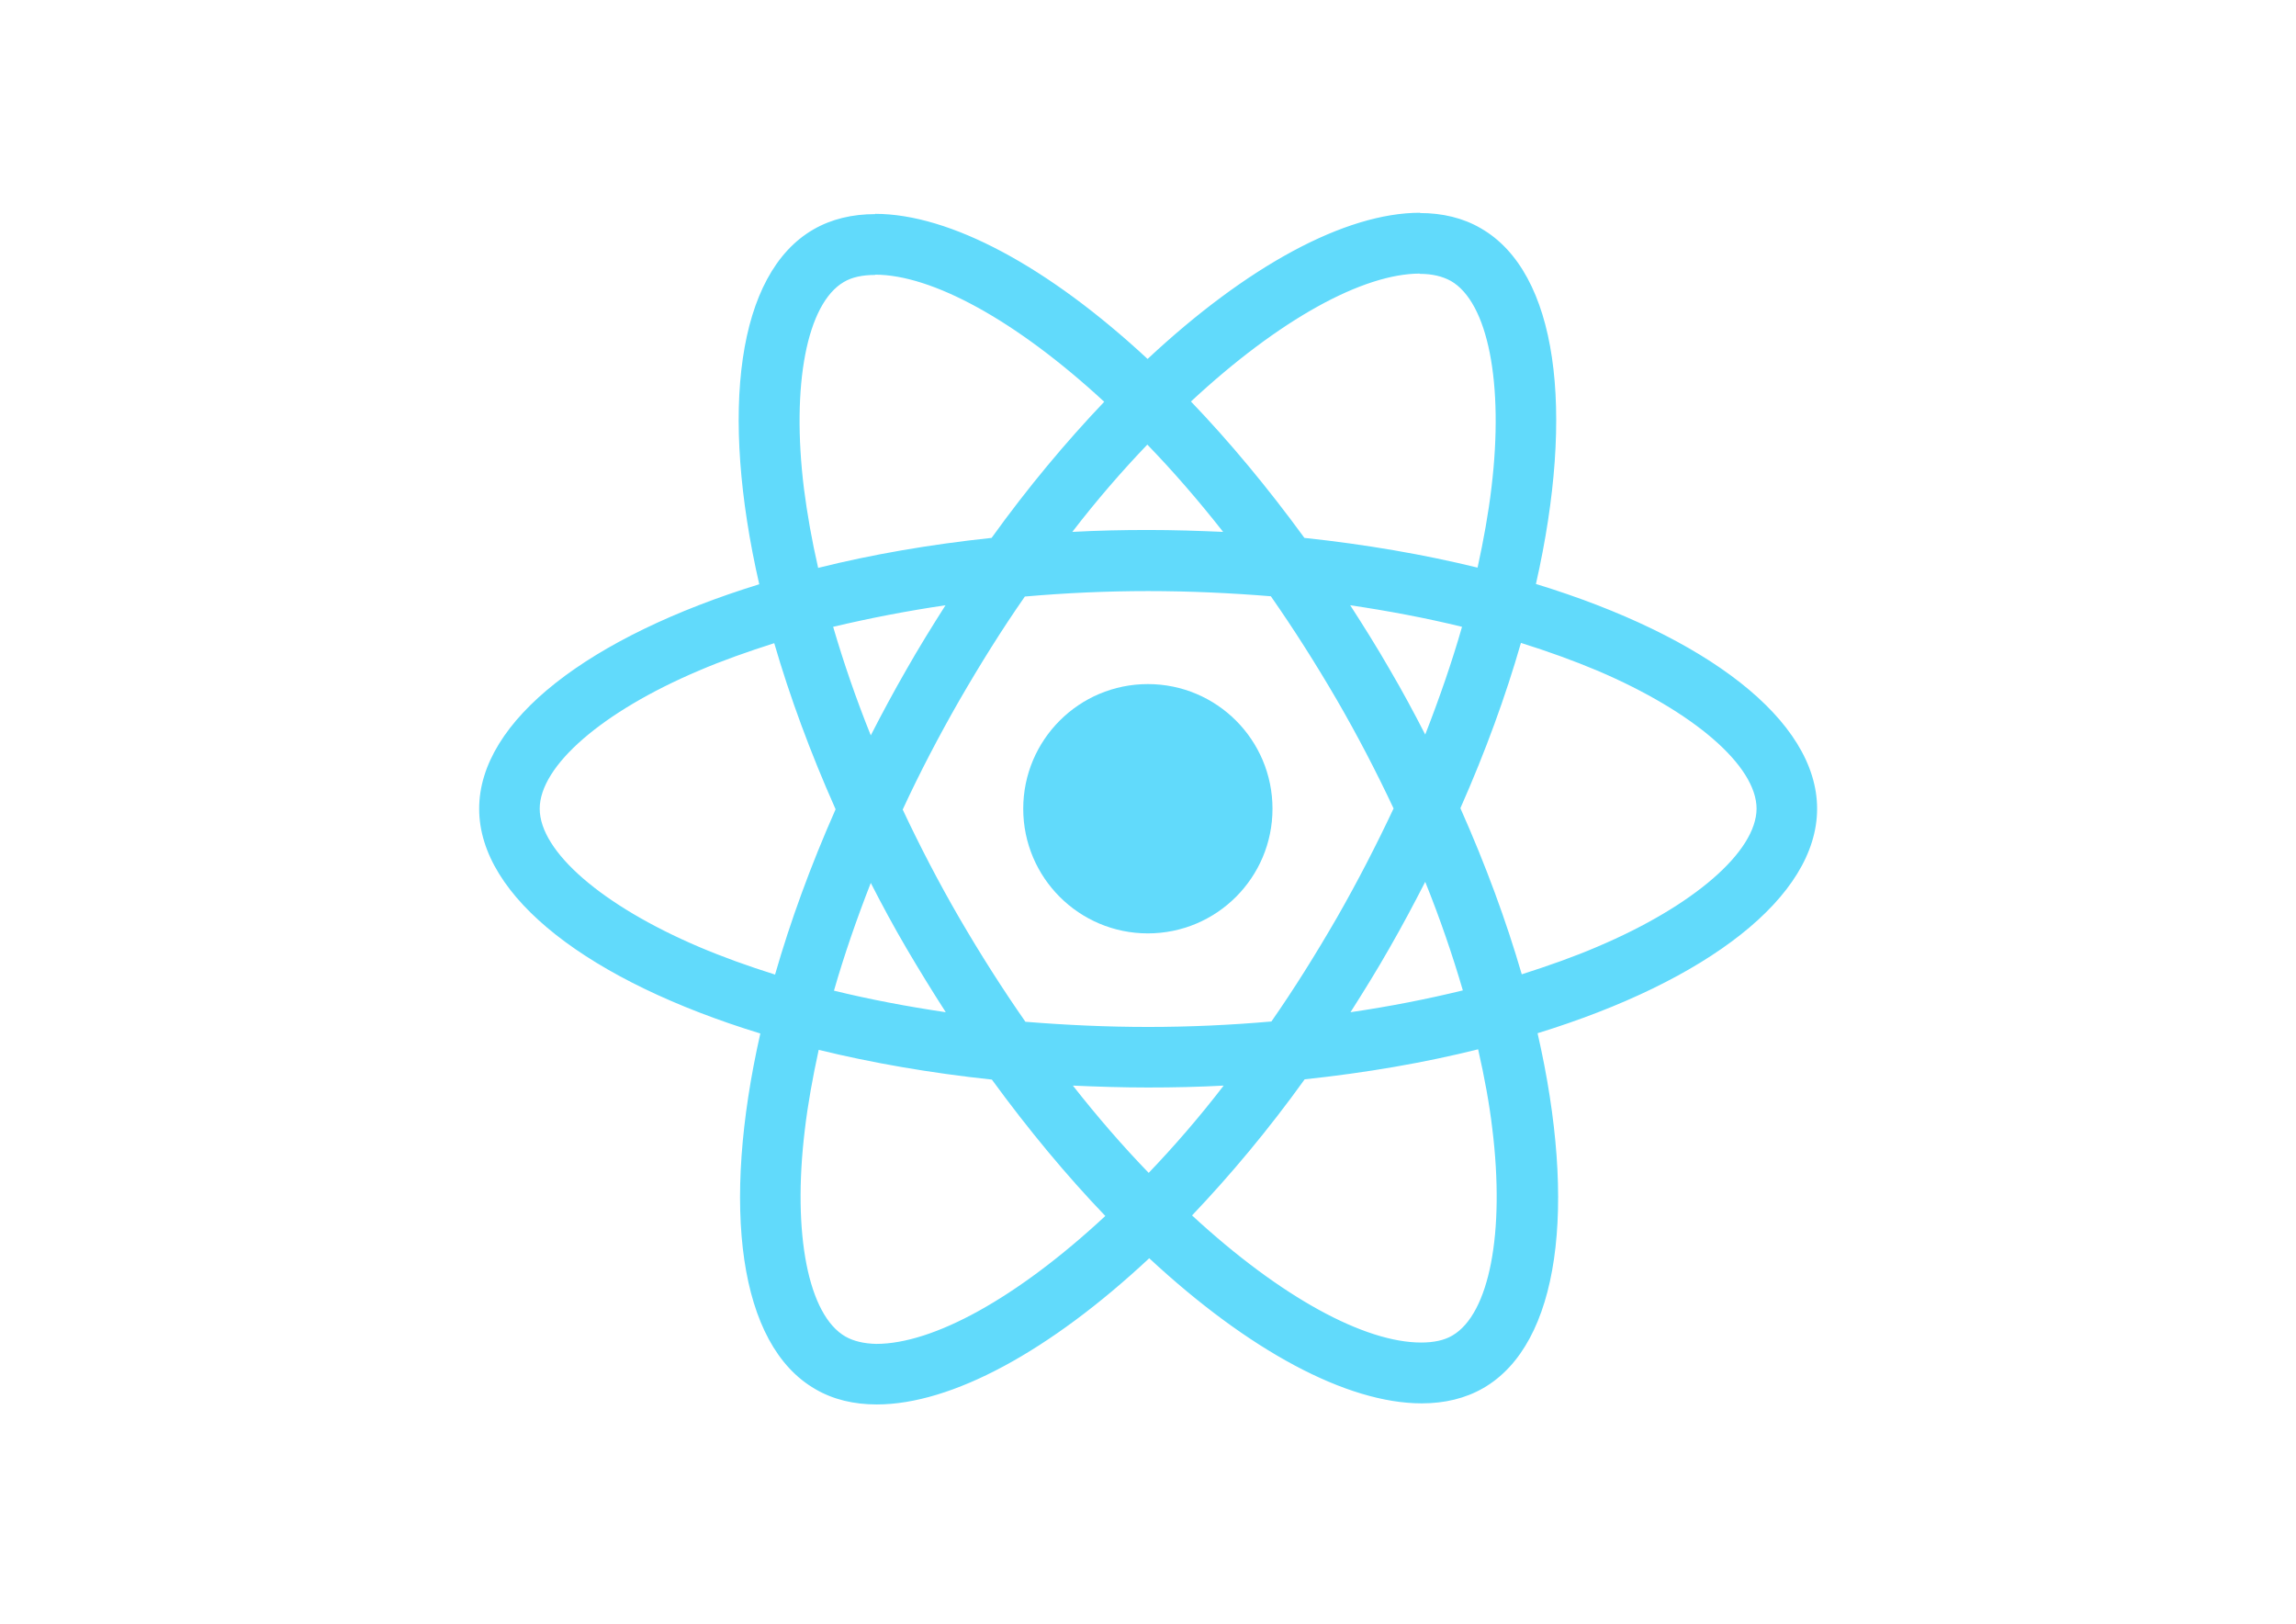
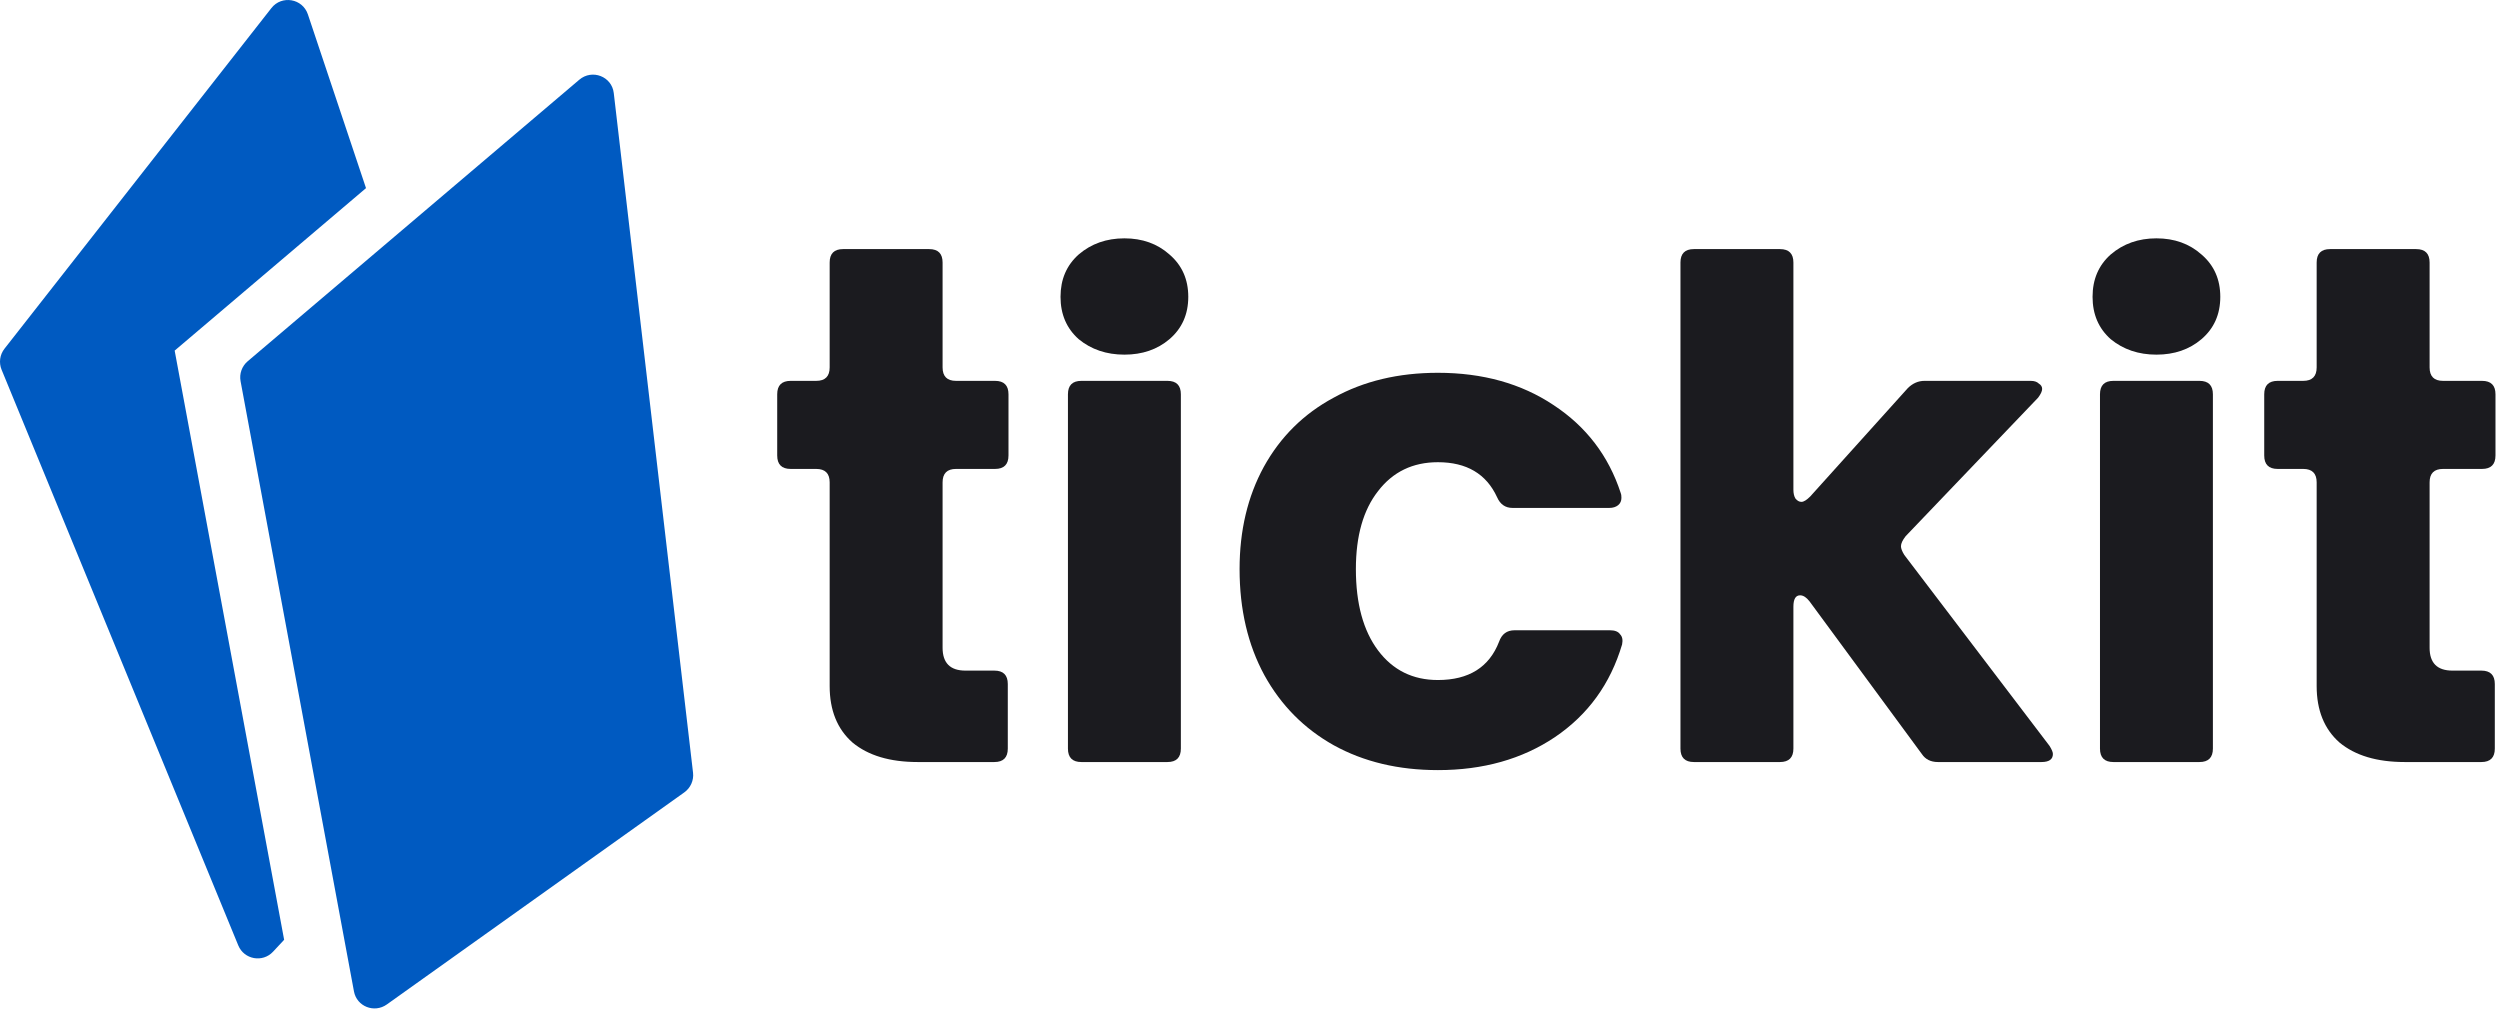
- <svg xmlns="http://www.w3.org/2000/svg" viewBox="0 0 841.9 595.3">
-   <g fill="#61DAFB">
-     <path d="M666.3 296.5c0-32.5-40.7-63.3-103.1-82.4 14.4-63.6 8-114.2-20.2-130.4-6.5-3.8-14.1-5.6-22.4-5.6v22.3c4.6 0 8.3.9 11.4 2.6 13.6 7.8 19.5 37.5 14.9 75.7-1.1 9.4-2.9 19.3-5.1 29.4-19.6-4.8-41-8.5-63.5-10.9-13.5-18.5-27.5-35.3-41.6-50 32.6-30.3 63.2-46.9 84-46.9V78c-27.5 0-63.5 19.6-99.9 53.6-36.4-33.8-72.4-53.2-99.9-53.2v22.3c20.7 0 51.4 16.5 84 46.6-14 14.7-28 31.4-41.3 49.9-22.6 2.4-44 6.1-63.6 11-2.3-10-4-19.7-5.2-29-4.7-38.2 1.1-67.9 14.6-75.8 3-1.8 6.9-2.6 11.5-2.6V78.5c-8.4 0-16 1.8-22.6 5.6-28.1 16.2-34.4 66.7-19.9 130.1-62.2 19.2-102.7 49.9-102.7 82.3 0 32.5 40.7 63.3 103.1 82.4-14.4 63.6-8 114.2 20.2 130.4 6.5 3.8 14.1 5.6 22.5 5.6 27.5 0 63.5-19.6 99.9-53.6 36.4 33.8 72.4 53.2 99.9 53.2 8.4 0 16-1.8 22.6-5.6 28.1-16.2 34.4-66.7 19.9-130.1 62-19.1 102.5-49.9 102.5-82.3zm-130.2-66.7c-3.7 12.9-8.3 26.2-13.5 39.5-4.1-8-8.4-16-13.1-24-4.6-8-9.5-15.8-14.4-23.4 14.2 2.1 27.9 4.7 41 7.9zm-45.8 106.5c-7.8 13.5-15.8 26.3-24.1 38.2-14.9 1.3-30 2-45.2 2-15.1 0-30.2-.7-45-1.9-8.3-11.9-16.4-24.6-24.2-38-7.6-13.1-14.5-26.4-20.8-39.8 6.2-13.4 13.2-26.8 20.7-39.9 7.8-13.5 15.8-26.3 24.1-38.2 14.9-1.3 30-2 45.2-2 15.1 0 30.2.7 45 1.9 8.3 11.9 16.4 24.6 24.2 38 7.6 13.1 14.5 26.4 20.8 39.8-6.3 13.4-13.2 26.8-20.7 39.9zm32.3-13c5.4 13.4 10 26.8 13.8 39.8-13.1 3.2-26.9 5.9-41.2 8 4.9-7.7 9.8-15.6 14.4-23.7 4.6-8 8.9-16.1 13-24.1zM421.2 430c-9.3-9.6-18.6-20.3-27.8-32 9 .4 18.2.7 27.5.7 9.4 0 18.7-.2 27.8-.7-9 11.7-18.3 22.4-27.5 32zm-74.4-58.9c-14.2-2.1-27.9-4.7-41-7.9 3.7-12.9 8.3-26.2 13.5-39.5 4.1 8 8.4 16 13.1 24 4.7 8 9.5 15.8 14.4 23.4zM420.7 163c9.3 9.6 18.6 20.3 27.8 32-9-.4-18.2-.7-27.5-.7-9.4 0-18.7.2-27.8.7 9-11.7 18.3-22.4 27.5-32zm-74 58.9c-4.9 7.7-9.8 15.6-14.4 23.7-4.6 8-8.9 16-13 24-5.4-13.4-10-26.8-13.8-39.8 13.1-3.1 26.9-5.8 41.2-7.9zm-90.5 125.2c-35.4-15.1-58.3-34.9-58.3-50.6 0-15.7 22.9-35.6 58.3-50.6 8.6-3.7 18-7 27.7-10.1 5.7 19.6 13.2 40 22.5 60.9-9.2 20.8-16.6 41.1-22.2 60.6-9.9-3.1-19.3-6.5-28-10.2zM310 490c-13.6-7.8-19.5-37.5-14.9-75.7 1.1-9.4 2.9-19.3 5.1-29.4 19.6 4.8 41 8.5 63.5 10.9 13.5 18.5 27.5 35.3 41.6 50-32.6 30.3-63.2 46.9-84 46.9-4.5-.1-8.3-1-11.3-2.7zm237.2-76.2c4.7 38.2-1.1 67.9-14.6 75.8-3 1.8-6.9 2.6-11.5 2.6-20.7 0-51.4-16.5-84-46.6 14-14.7 28-31.4 41.3-49.9 22.6-2.4 44-6.1 63.6-11 2.3 10.1 4.1 19.8 5.2 29.1zm38.5-66.7c-8.6 3.7-18 7-27.7 10.1-5.7-19.6-13.2-40-22.5-60.9 9.2-20.8 16.6-41.1 22.2-60.6 9.9 3.1 19.3 6.5 28.1 10.2 35.4 15.1 58.3 34.9 58.3 50.6-.1 15.7-23 35.6-58.4 50.6zM320.8 78.4z" />
-     <circle cx="420.9" cy="296.5" r="45.7" />
-     <path d="M520.5 78.1z" />
-   </g>
+ <svg xmlns="http://www.w3.org/2000/svg" width="119" height="48" viewBox="0 0 119 48" fill="none">
+   <path fill-rule="evenodd" clip-rule="evenodd" d="M12.919 0.384L0.213 16.599C-0.009 16.882 -0.062 17.263 0.075 17.596L11.341 45C11.618 45.674 12.5 45.835 12.997 45.301L13.525 44.734L8.314 16.689L17.422 8.955L14.655 0.683C14.402 -0.072 13.411 -0.243 12.919 0.384ZM11.79 17.196L27.574 3.795C28.184 3.276 29.123 3.638 29.215 4.428L32.989 36.784C33.031 37.146 32.871 37.505 32.572 37.718L18.413 47.812C17.815 48.238 16.982 47.908 16.849 47.193L11.451 18.144C11.385 17.792 11.515 17.43 11.79 17.196Z" fill="#005AC1" />
+   <path d="M43.684 36.273C42.361 36.273 41.326 35.963 40.58 35.345C39.854 34.705 39.492 33.809 39.492 32.657V22.961C39.492 22.534 39.278 22.321 38.852 22.321H37.636C37.209 22.321 36.995 22.107 36.995 21.681V18.769C36.995 18.342 37.209 18.129 37.636 18.129H38.852C39.278 18.129 39.492 17.915 39.492 17.489V12.497C39.492 12.07 39.705 11.857 40.132 11.857H44.227C44.654 11.857 44.867 12.07 44.867 12.497V17.489C44.867 17.915 45.081 18.129 45.508 18.129H47.364C47.79 18.129 48.004 18.342 48.004 18.769V21.681C48.004 22.107 47.79 22.321 47.364 22.321H45.508C45.081 22.321 44.867 22.534 44.867 22.961V30.833C44.867 31.558 45.23 31.921 45.956 31.921H47.331C47.758 31.921 47.971 32.134 47.971 32.561V35.633C47.971 36.059 47.758 36.273 47.331 36.273H43.684Z" fill="#1B1B1F" />
+   <path d="M51.474 36.273C51.047 36.273 50.834 36.059 50.834 35.633V18.769C50.834 18.342 51.047 18.129 51.474 18.129H55.569C55.996 18.129 56.209 18.342 56.209 18.769V35.633C56.209 36.059 55.996 36.273 55.569 36.273H51.474ZM53.522 16.881C52.668 16.881 51.943 16.635 51.346 16.145C50.77 15.633 50.481 14.961 50.481 14.129C50.481 13.297 50.77 12.625 51.346 12.113C51.943 11.601 52.668 11.345 53.522 11.345C54.375 11.345 55.09 11.601 55.666 12.113C56.263 12.625 56.562 13.297 56.562 14.129C56.562 14.961 56.263 15.633 55.666 16.145C55.09 16.635 54.375 16.881 53.522 16.881Z" fill="#1B1B1F" />
+   <path d="M68.444 36.657C66.566 36.657 64.913 36.262 63.484 35.473C62.076 34.683 60.977 33.574 60.188 32.145C59.398 30.694 59.004 29.009 59.004 27.089C59.004 25.254 59.388 23.633 60.156 22.225C60.945 20.795 62.054 19.697 63.484 18.929C64.913 18.139 66.566 17.745 68.444 17.745C70.577 17.745 72.412 18.257 73.948 19.281C75.505 20.305 76.572 21.702 77.148 23.473C77.169 23.515 77.18 23.59 77.18 23.697C77.18 23.846 77.126 23.963 77.02 24.049C76.913 24.134 76.774 24.177 76.604 24.177H71.996C71.654 24.177 71.409 24.006 71.26 23.665C70.748 22.555 69.809 22.001 68.444 22.001C67.249 22.001 66.3 22.459 65.596 23.377C64.892 24.273 64.54 25.51 64.54 27.089C64.54 28.731 64.892 30.022 65.596 30.961C66.3 31.899 67.249 32.369 68.444 32.369C69.916 32.369 70.886 31.761 71.356 30.545C71.484 30.182 71.729 30.001 72.092 30.001H76.636C76.87 30.001 77.03 30.065 77.116 30.193C77.222 30.299 77.254 30.459 77.212 30.673C76.657 32.55 75.59 34.022 74.012 35.089C72.454 36.134 70.598 36.657 68.444 36.657Z" fill="#1B1B1F" />
+   <path d="M80.63 36.273C80.203 36.273 79.99 36.059 79.99 35.633V12.497C79.99 12.07 80.203 11.857 80.63 11.857H84.726C85.152 11.857 85.366 12.07 85.366 12.497V23.313C85.366 23.483 85.398 23.622 85.462 23.729C85.547 23.835 85.643 23.889 85.75 23.889C85.856 23.889 85.995 23.803 86.166 23.633L90.806 18.481C91.04 18.246 91.307 18.129 91.606 18.129H96.662C96.832 18.129 96.96 18.171 97.046 18.257C97.152 18.321 97.206 18.406 97.206 18.513C97.206 18.619 97.142 18.758 97.014 18.929L90.71 25.521C90.56 25.713 90.486 25.873 90.486 26.001C90.486 26.107 90.539 26.246 90.646 26.417L97.558 35.505C97.664 35.675 97.718 35.803 97.718 35.889C97.718 36.145 97.536 36.273 97.174 36.273H92.246C91.904 36.273 91.648 36.145 91.478 35.889L86.134 28.625C85.984 28.433 85.835 28.337 85.686 28.337C85.472 28.337 85.366 28.518 85.366 28.881V35.633C85.366 36.059 85.152 36.273 84.726 36.273H80.63Z" fill="#1B1B1F" />
+   <path d="M100.598 36.273C100.172 36.273 99.959 36.059 99.959 35.633V18.769C99.959 18.342 100.172 18.129 100.598 18.129H104.694C105.121 18.129 105.334 18.342 105.334 18.769V35.633C105.334 36.059 105.121 36.273 104.694 36.273H100.598ZM102.646 16.881C101.793 16.881 101.068 16.635 100.47 16.145C99.894 15.633 99.606 14.961 99.606 14.129C99.606 13.297 99.894 12.625 100.47 12.113C101.068 11.601 101.793 11.345 102.646 11.345C103.5 11.345 104.214 11.601 104.79 12.113C105.388 12.625 105.686 13.297 105.686 14.129C105.686 14.961 105.388 15.633 104.79 16.145C104.214 16.635 103.5 16.881 102.646 16.881Z" fill="#1B1B1F" />
+   <path d="M114.465 36.273C113.142 36.273 112.107 35.963 111.361 35.345C110.635 34.705 110.273 33.809 110.273 32.657V22.961C110.273 22.534 110.059 22.321 109.633 22.321H108.417C107.99 22.321 107.777 22.107 107.777 21.681V18.769C107.777 18.342 107.99 18.129 108.417 18.129H109.633C110.059 18.129 110.273 17.915 110.273 17.489V12.497C110.273 12.07 110.486 11.857 110.913 11.857H115.009C115.435 11.857 115.649 12.07 115.649 12.497V17.489C115.649 17.915 115.862 18.129 116.289 18.129H118.145C118.571 18.129 118.785 18.342 118.785 18.769V21.681C118.785 22.107 118.571 22.321 118.145 22.321H116.289C115.862 22.321 115.649 22.534 115.649 22.961V30.833C115.649 31.558 116.011 31.921 116.737 31.921H118.113C118.539 31.921 118.753 32.134 118.753 32.561V35.633C118.753 36.059 118.539 36.273 118.113 36.273H114.465Z" fill="#1B1B1F" />
</svg>
